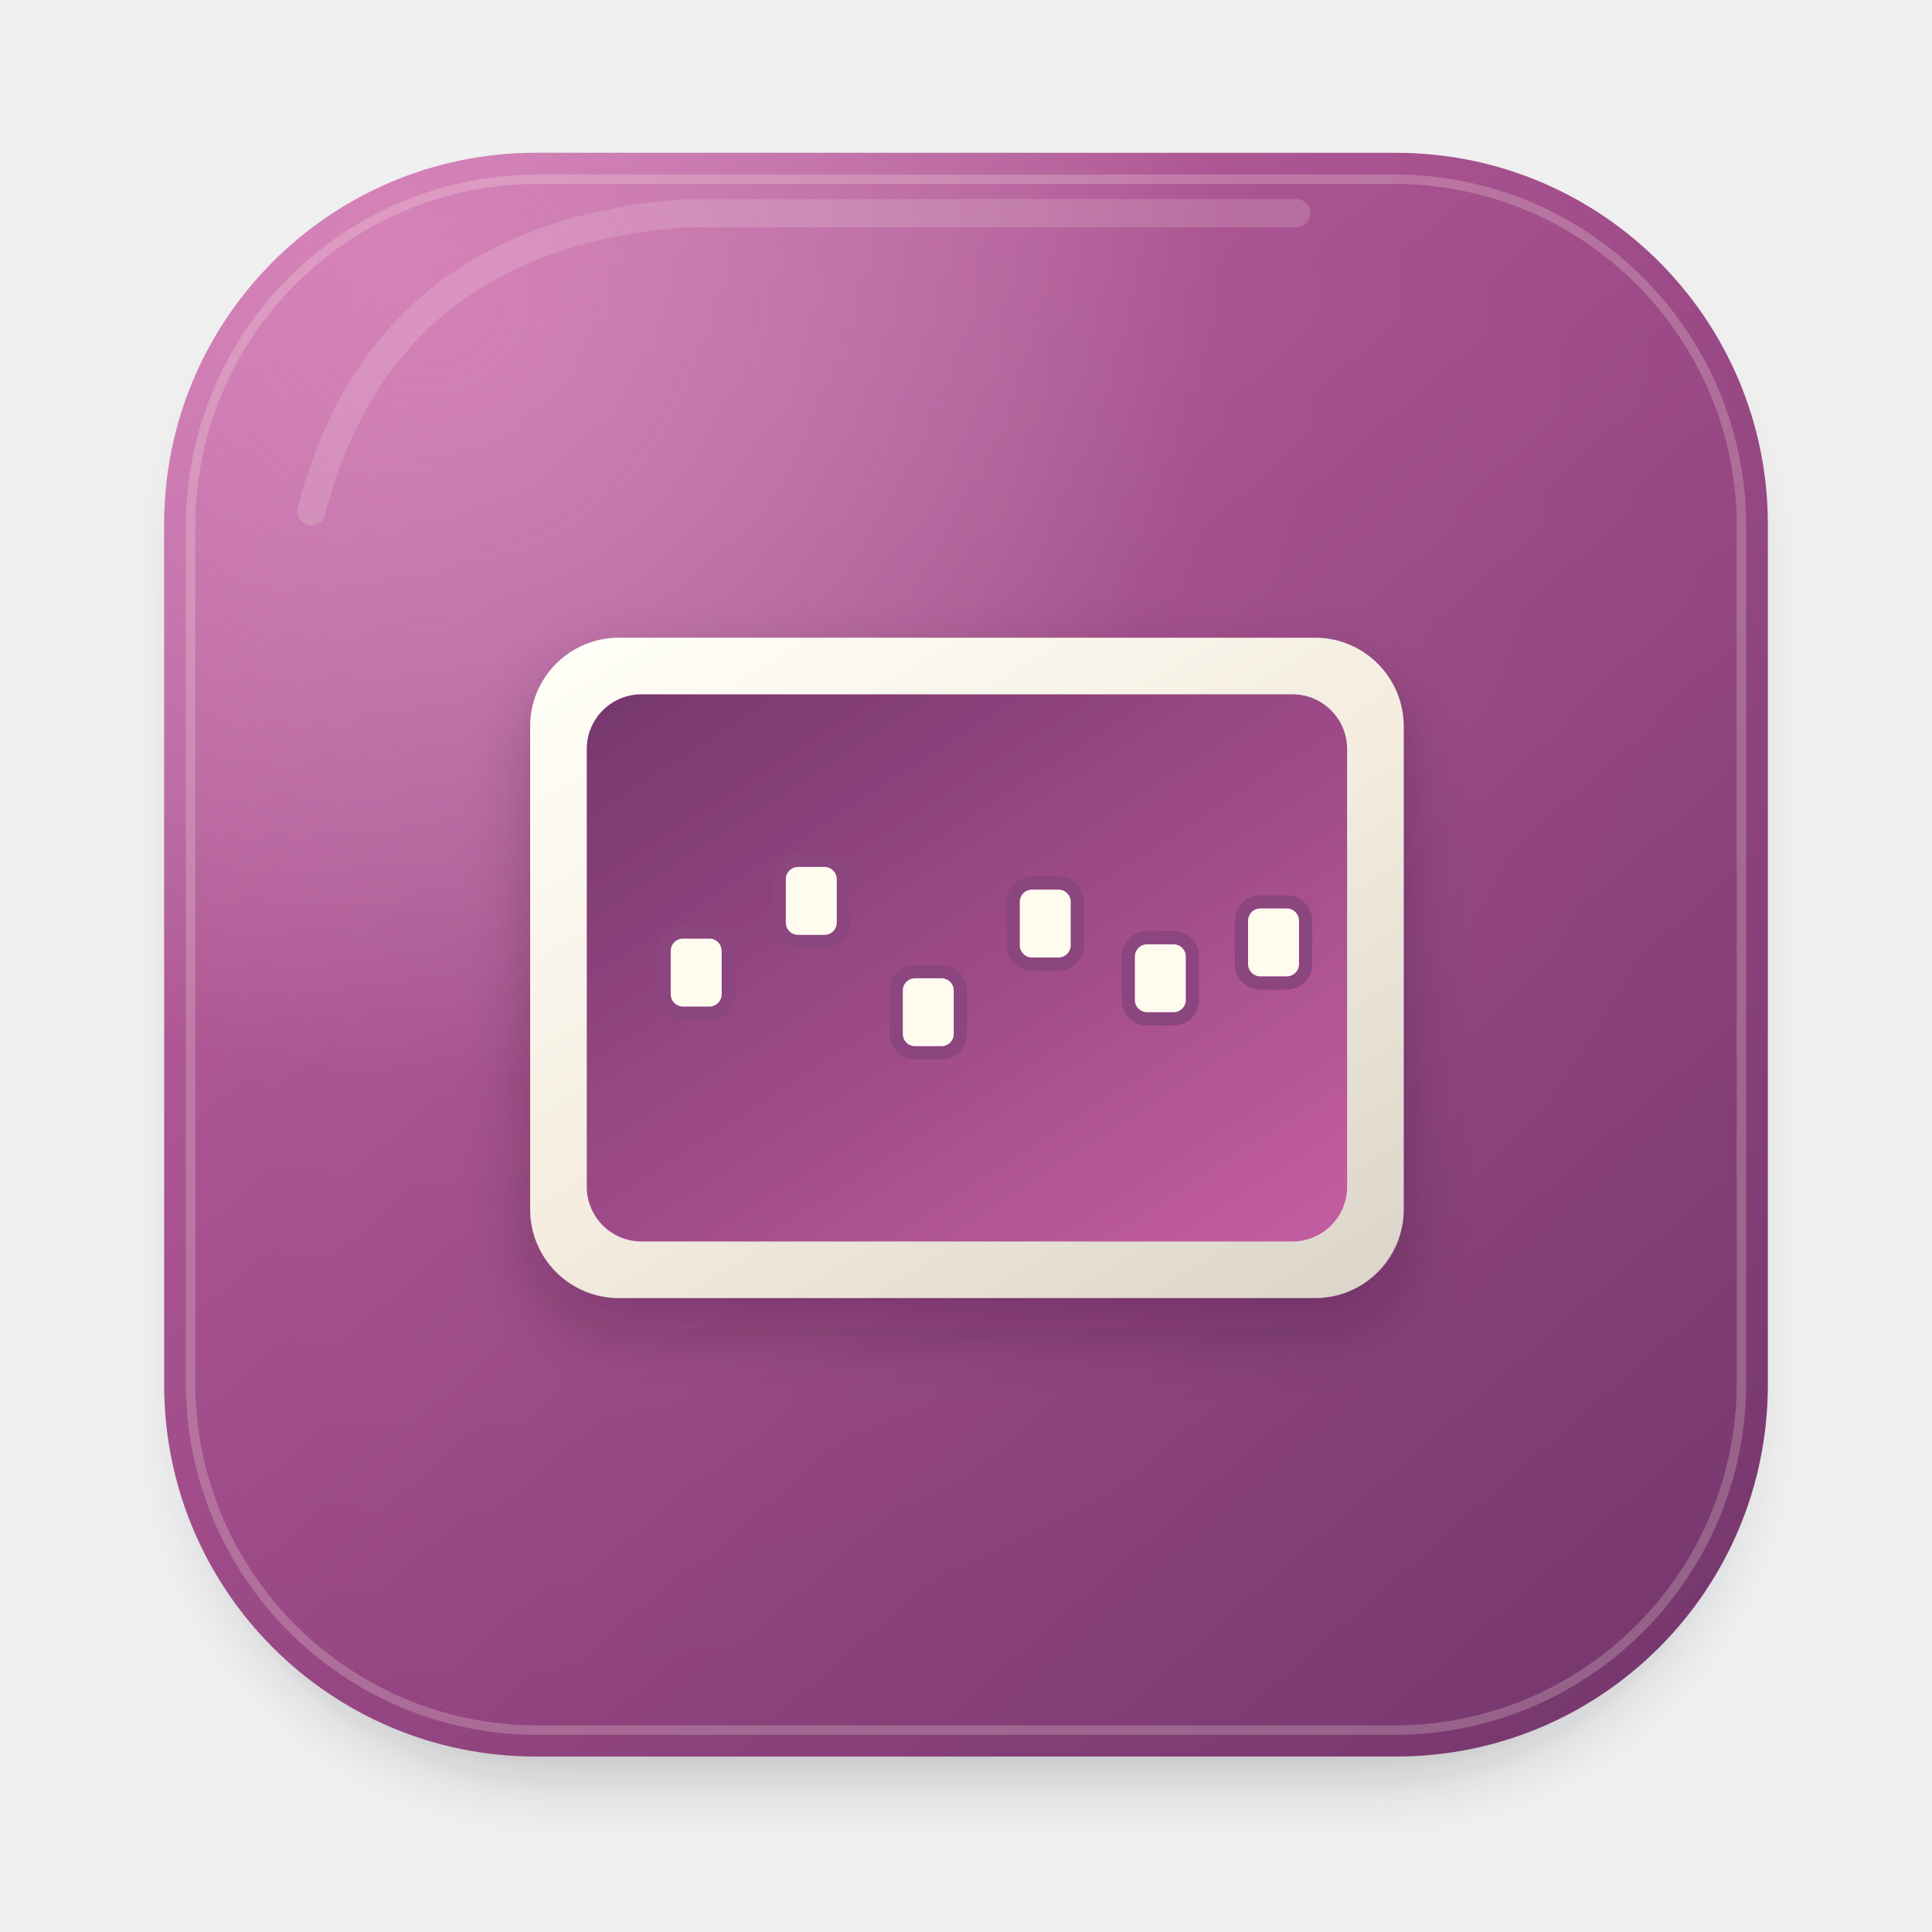
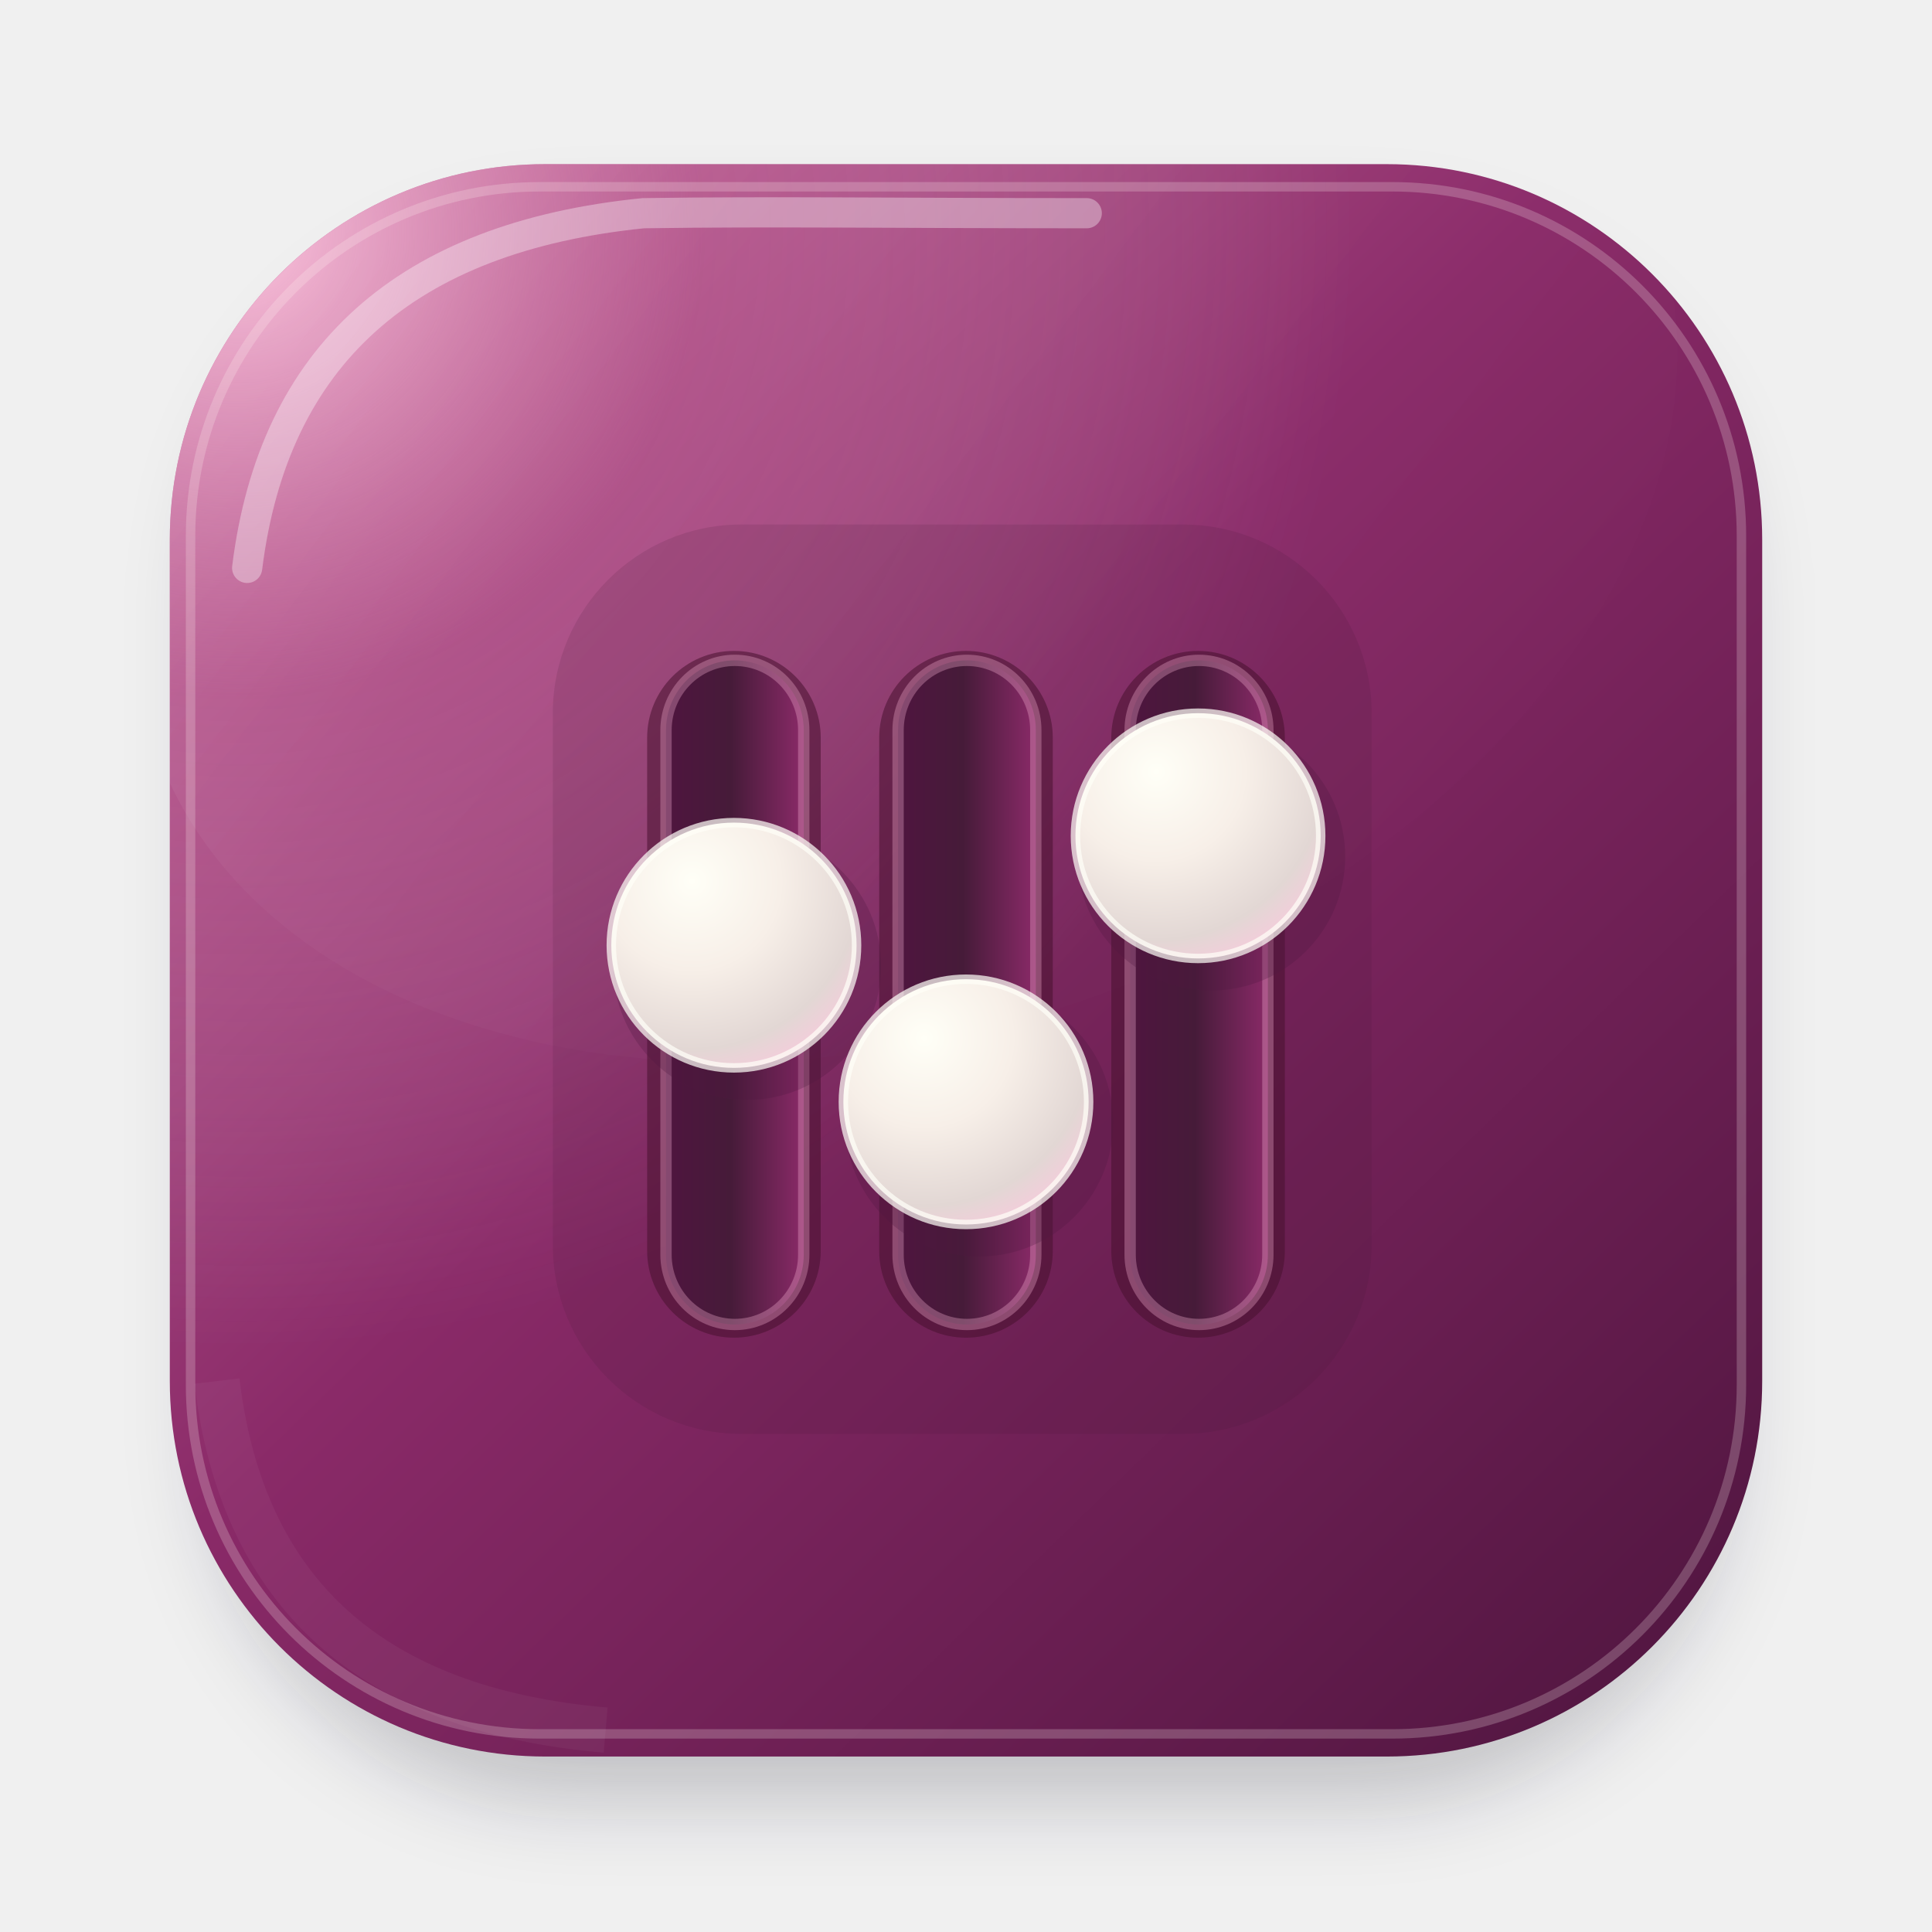
- <svg xmlns="http://www.w3.org/2000/svg" viewBox="0 0 1024 1024" width="1024" height="1024" role="img" aria-label="Loom Studio app icon">
+ <svg xmlns="http://www.w3.org/2000/svg" viewBox="0 0 1024 1024" width="1024" height="1024" role="img" aria-label="Loom Studio application icon">
  <defs>
-     <linearGradient id="tile" x1=".05" y1="0" x2=".93" y2="1">
-       <stop offset="0" stop-color="#C15C9F" />
-       <stop offset="1" stop-color="#75376D" />
+     <linearGradient id="base" x1="0" y1="0" x2="0.97" y2="1">
+       <stop offset="0" stop-color="#C86B9D" />
+       <stop offset=".45" stop-color="#8A2A68" />
+       <stop offset="1" stop-color="#4F153F" />
    </linearGradient>
-     <linearGradient id="ivory" x1=".1" y1="0" x2=".9" y2="1">
-       <stop offset="0" stop-color="#FFFEF6" />
-       <stop offset=".5" stop-color="#F4EDE0" />
-       <stop offset="1" stop-color="#DDD6CB" />
+     <radialGradient id="glow" cx="0.04" cy="0.04" r=".98">
+       <stop offset="0" stop-color="#FFC6DF" stop-opacity=".92" />
+       <stop offset=".3" stop-color="#C86B9D" stop-opacity=".23" />
+       <stop offset=".72" stop-color="#FFFFFF" stop-opacity="0" />
+     </radialGradient>
+     <linearGradient id="porcelain" x1=".06" y1="0" x2=".9" y2="1">
+       <stop offset="0" stop-color="#FFFDF3" />
+       <stop offset=".35" stop-color="#FFFAEC" />
+       <stop offset=".71" stop-color="#F4E5D3" />
+       <stop offset="1" stop-color="#DDD1C7" />
    </linearGradient>
-     <linearGradient id="inset" x1="0" y1="0" x2=".9" y2="1">
-       <stop offset="0" stop-color="#75376D" />
-       <stop offset="1" stop-color="#C15C9F" />
+     <linearGradient id="ribbon" x1="0" y1=".2" x2="1" y2=".85">
+       <stop offset="0" stop-color="#FDFBF5" />
+       <stop offset=".43" stop-color="#F6F5F1" />
+       <stop offset=".74" stop-color="#A9BFE4" />
+       <stop offset="1" stop-color="#F7F3E9" />
    </linearGradient>
-     <radialGradient id="sheen" cx=".16" cy=".08" r=".9">
-       <stop offset="0" stop-color="#F3B1D9" stop-opacity=".46" />
-       <stop offset=".56" stop-color="#FFFFFF" stop-opacity=".03" />
+     <radialGradient id="pearl" cx=".33" cy=".24" r=".9">
+       <stop offset="0" stop-color="#FFFFF7" />
+       <stop offset=".4" stop-color="#F7EFE8" />
+       <stop offset=".76" stop-color="#E2D7D4" />
+       <stop offset="1" stop-color="#FFC6DF" />
+     </radialGradient>
+     <linearGradient id="groove" x1="0" y1="0" x2="1" y2="0">
+       <stop offset="0" stop-color="#4F153F" />
+       <stop offset=".47" stop-color="#461B39" />
+       <stop offset="1" stop-color="#8A2A68" />
+     </linearGradient>
+     <linearGradient id="sky" x1="0" y1="0" x2=".2" y2="1">
+       <stop offset="0" stop-color="#F5C9B5" />
+       <stop offset=".62" stop-color="#FAD2BE" />
+       <stop offset="1" stop-color="#EFAE9E" />
+     </linearGradient>
+     <linearGradient id="film" x1="0" y1="0" x2=".95" y2="1">
+       <stop offset="0" stop-color="#3B9FAE" />
+       <stop offset=".5" stop-color="#317FA5" />
+       <stop offset="1" stop-color="#15AEB3" />
+     </linearGradient>
+     <linearGradient id="specular" x1="0" y1="0" x2="1" y2="1">
+       <stop offset="0" stop-color="#FFFFFF" stop-opacity=".31" />
+       <stop offset=".35" stop-color="#FFFFFF" stop-opacity=".05" />
      <stop offset="1" stop-color="#FFFFFF" stop-opacity="0" />
-     </radialGradient>
-     <filter id="tile-shadow" x="-20%" y="-20%" width="140%" height="155%">
-       <feGaussianBlur stdDeviation="17" />
-     </filter>
-     <filter id="markshadow" x="-20%" y="-20%" width="140%" height="145%">
-       <feDropShadow dx="0" dy="16" stdDeviation="17" flood-color="#261928" flood-opacity=".24" />
+     </linearGradient>
+     <clipPath id="tileClip">
+       <rect x="90" y="87" width="844" height="844" rx="199" />
+     </clipPath>
+     <filter id="drop" x="-22%" y="-22%" width="145%" height="150%">
+       <feGaussianBlur stdDeviation="22" />
    </filter>
  </defs>
-   <rect x="104" y="113" width="817" height="829" rx="192" fill="#171A2A" opacity=".22" filter="url(#tile-shadow)" />
-   <rect x="87" y="81" width="850" height="850" rx="197" fill="url(#tile)" />
-   <rect x="87" y="81" width="850" height="850" rx="197" fill="url(#sheen)" />
-   <rect x="101" y="95" width="822" height="822" rx="184" fill="none" stroke="#FFF8E8" stroke-opacity=".22" stroke-width="5" />
-   <path d="M165 271 Q203 125 363 113 L687 113" fill="none" stroke="#FFFDF4" stroke-opacity=".15" stroke-width="15" stroke-linecap="round" />
-   <g filter="url(#markshadow)">
-     <rect x="281" y="338" width="463" height="350" rx="47" fill="url(#ivory)" />
-     <rect x="311" y="368" width="403" height="290" rx="29" fill="url(#inset)" />
-     <g stroke="url(#ivory)" stroke-width="24" stroke-linecap="round">
-       <path d="M369 447 V571" />
-       <path d="M430 408 V603" />
-       <path d="M492 463 V556" />
-       <path d="M554 403 V614" />
-       <path d="M615 438 V579" />
-       <path d="M675 465 V551" />
+   <rect x="112" y="123" width="804" height="831" rx="193" fill="#15152A" opacity=".22" filter="url(#drop)" />
+   <rect x="90" y="87" width="844" height="844" rx="199" fill="url(#base)" />
+   <g clip-path="url(#tileClip)">
+     <rect x="90" y="87" width="844" height="844" fill="url(#glow)" />
+     <ellipse cx="480" cy="258" rx="421" ry="288" transform="rotate(-19 480 258)" fill="url(#specular)" opacity=".48" />
+     <path d="M131 301 Q152 132 341 113 C410 112 473 113 576 113" stroke="#FFFFFF" stroke-opacity=".35" stroke-width="16" fill="none" stroke-linecap="round" />
+     <g>
+       <rect x="293" y="278" width="434" height="482" rx="100" fill="#451536" opacity=".14" />
+       <g>
+         <rect x="343" y="345" width="92" height="364" rx="46" fill="#47102E" opacity=".55" />
+         <rect x="466" y="345" width="92" height="364" rx="46" fill="#47102E" opacity=".55" />
+         <rect x="589" y="345" width="92" height="364" rx="46" fill="#47102E" opacity=".55" />
+         <rect x="353" y="350" width="73" height="352" rx="37" fill="url(#groove)" stroke="#F2AECF" stroke-opacity=".34" stroke-width="6" />
+         <rect x="476" y="350" width="73" height="352" rx="37" fill="url(#groove)" stroke="#F2AECF" stroke-opacity=".34" stroke-width="6" />
+         <rect x="599" y="350" width="73" height="352" rx="37" fill="url(#groove)" stroke="#F2AECF" stroke-opacity=".34" stroke-width="6" />
+       </g>
+       <g>
+         <circle cx="389" cy="501" r="71" fill="#4F1740" opacity=".27" transform="translate(7 11)" />
+         <circle cx="512" cy="584" r="71" fill="#4F1740" opacity=".27" transform="translate(7 11)" />
+         <circle cx="635" cy="443" r="71" fill="#4F1740" opacity=".27" transform="translate(7 11)" />
+         <circle cx="389" cy="501" r="65" fill="url(#pearl)" stroke="#FFFEF7" stroke-opacity=".71" stroke-width="5" />
+         <circle cx="512" cy="584" r="65" fill="url(#pearl)" stroke="#FFFEF7" stroke-opacity=".71" stroke-width="5" />
+         <circle cx="635" cy="443" r="65" fill="url(#pearl)" stroke="#FFFEF7" stroke-opacity=".71" stroke-width="5" />
+       </g>
    </g>
-     <g fill="#FFFBEF" stroke="#8B447F" stroke-width="7">
-       <rect x="352" y="494" width="34" height="43" rx="10" />
-       <rect x="413" y="456" width="34" height="43" rx="10" />
-       <rect x="475" y="515" width="34" height="43" rx="10" />
-       <rect x="537" y="468" width="34" height="43" rx="10" />
-       <rect x="598" y="497" width="34" height="43" rx="10" />
-       <rect x="658" y="478" width="34" height="43" rx="10" />
-     </g>
+     <path d="M115 732 Q135 901 321 917" fill="none" stroke="#FFFFFF" stroke-opacity=".04" stroke-width="24" />
  </g>
+   <rect x="101" y="99" width="822" height="820" rx="185" fill="none" stroke="#FFF7F0" stroke-opacity=".22" stroke-width="5" />
</svg>
